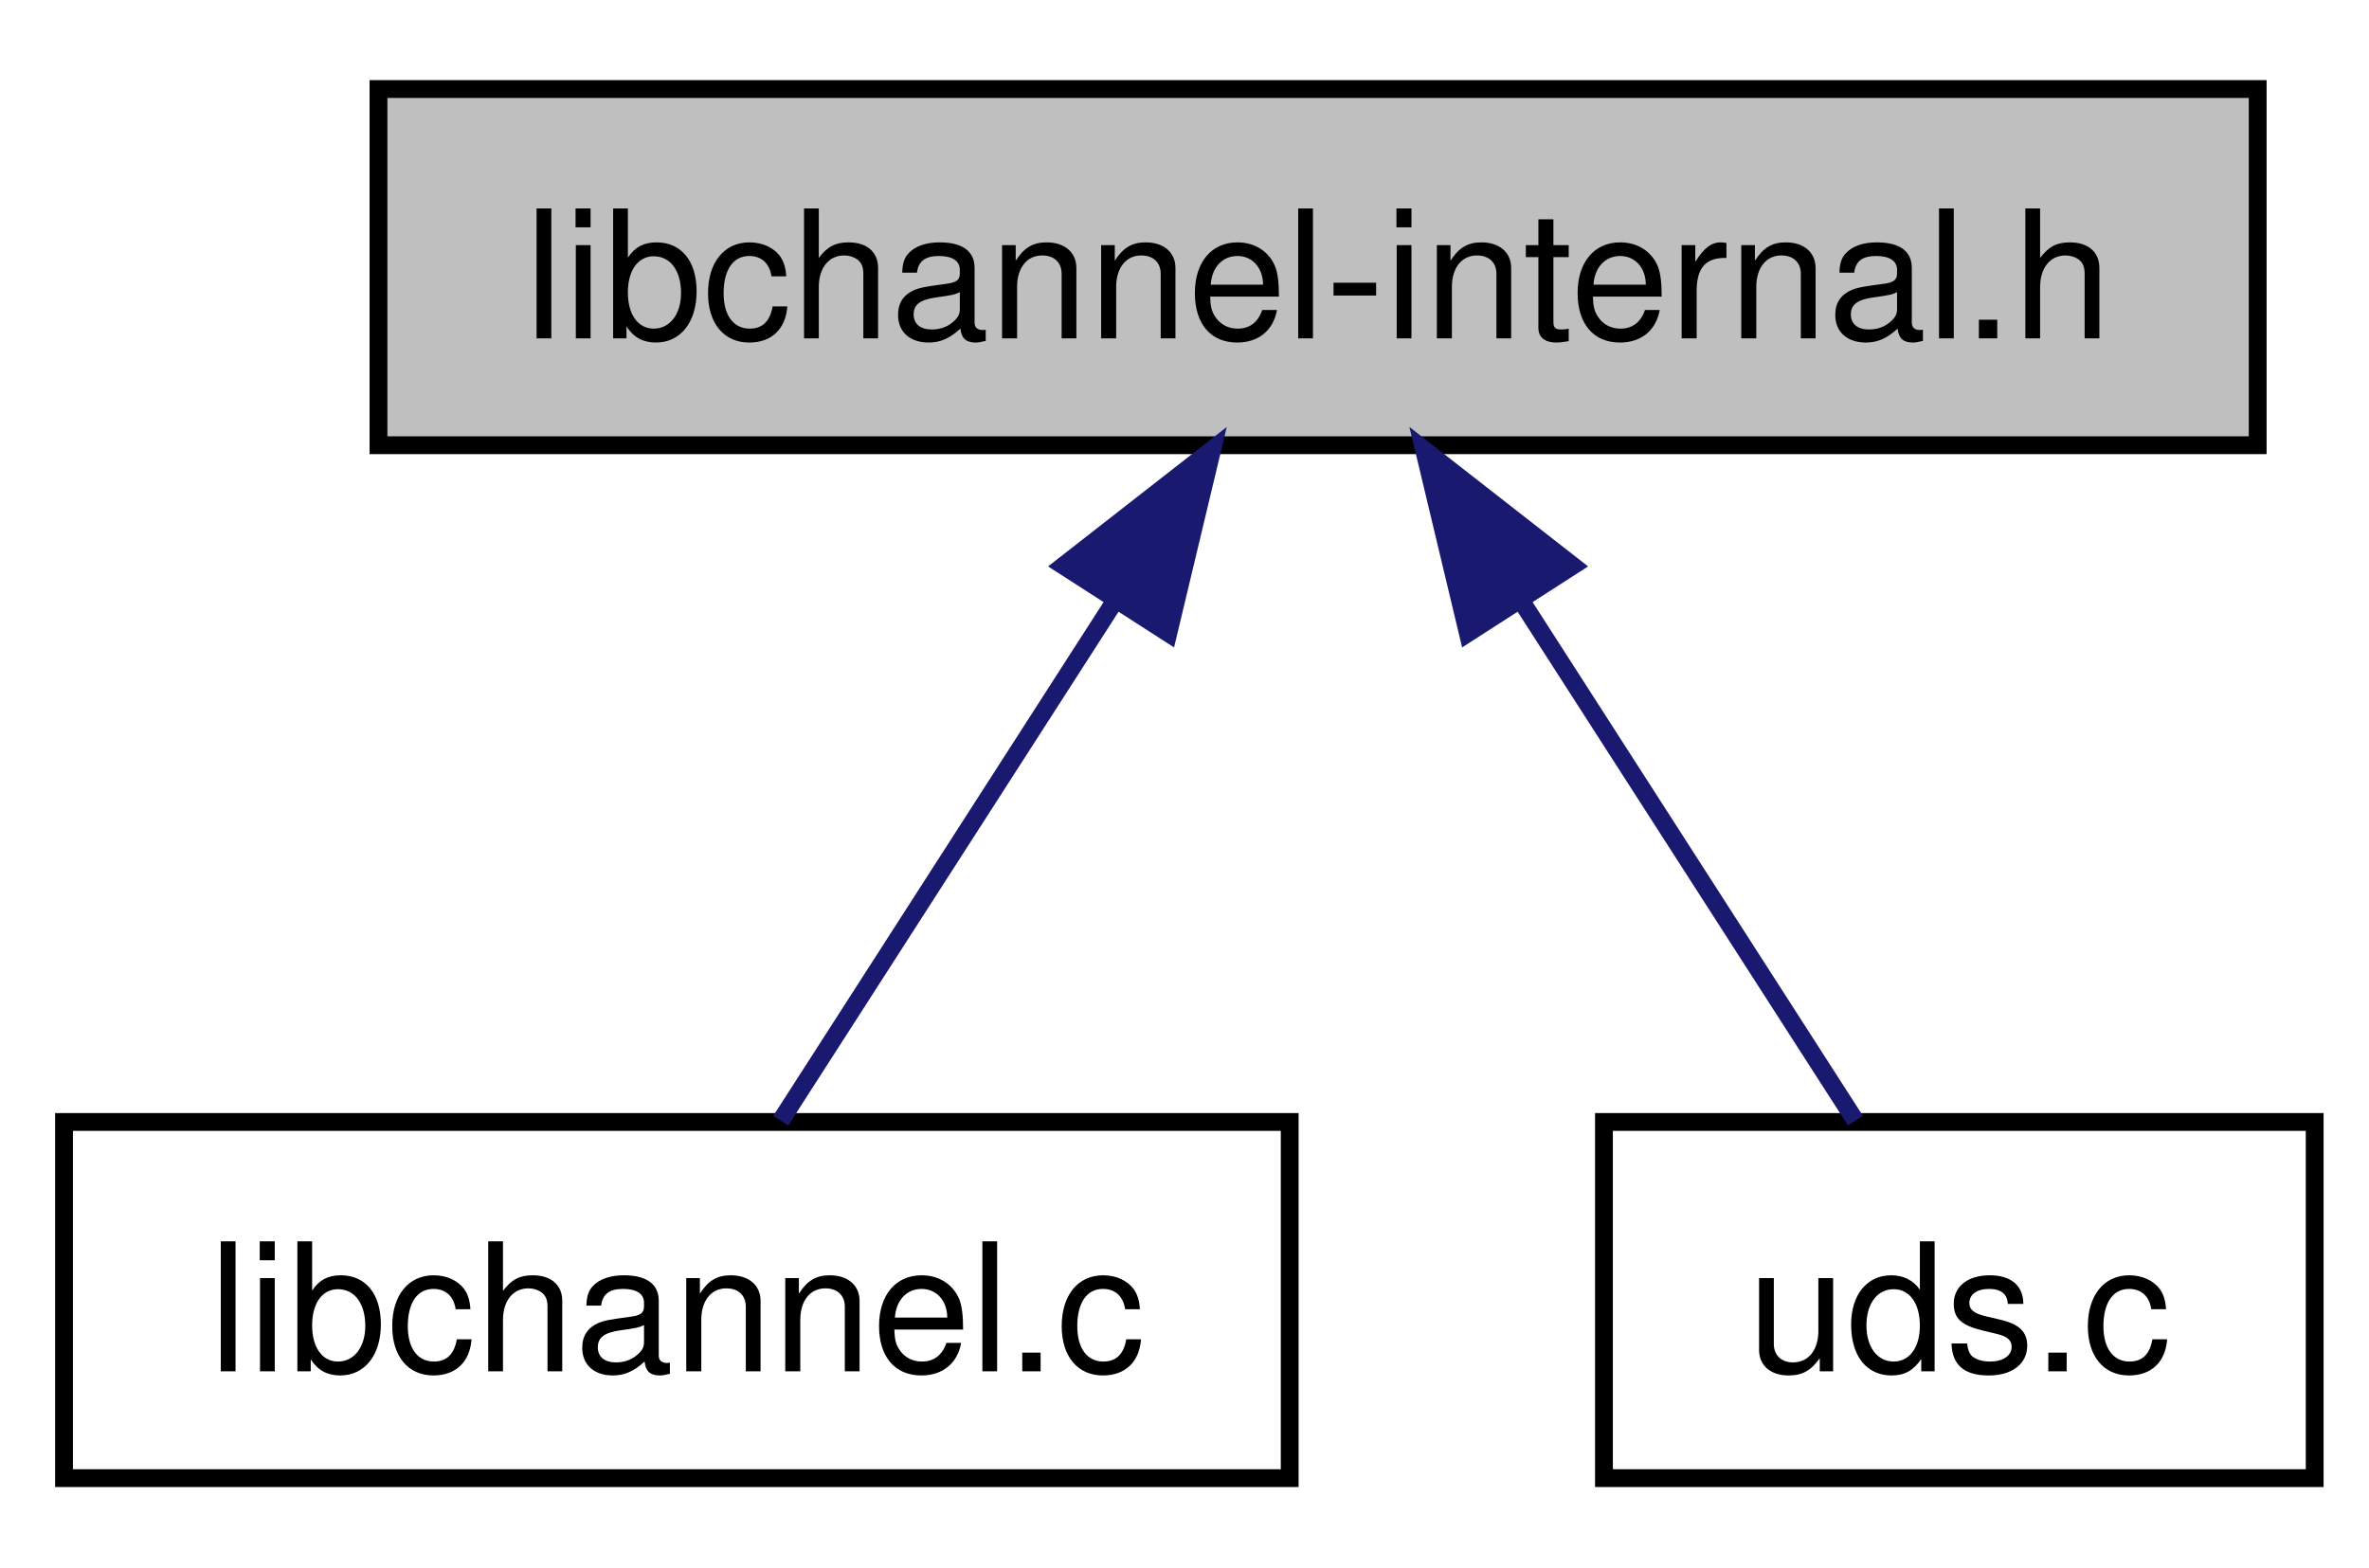
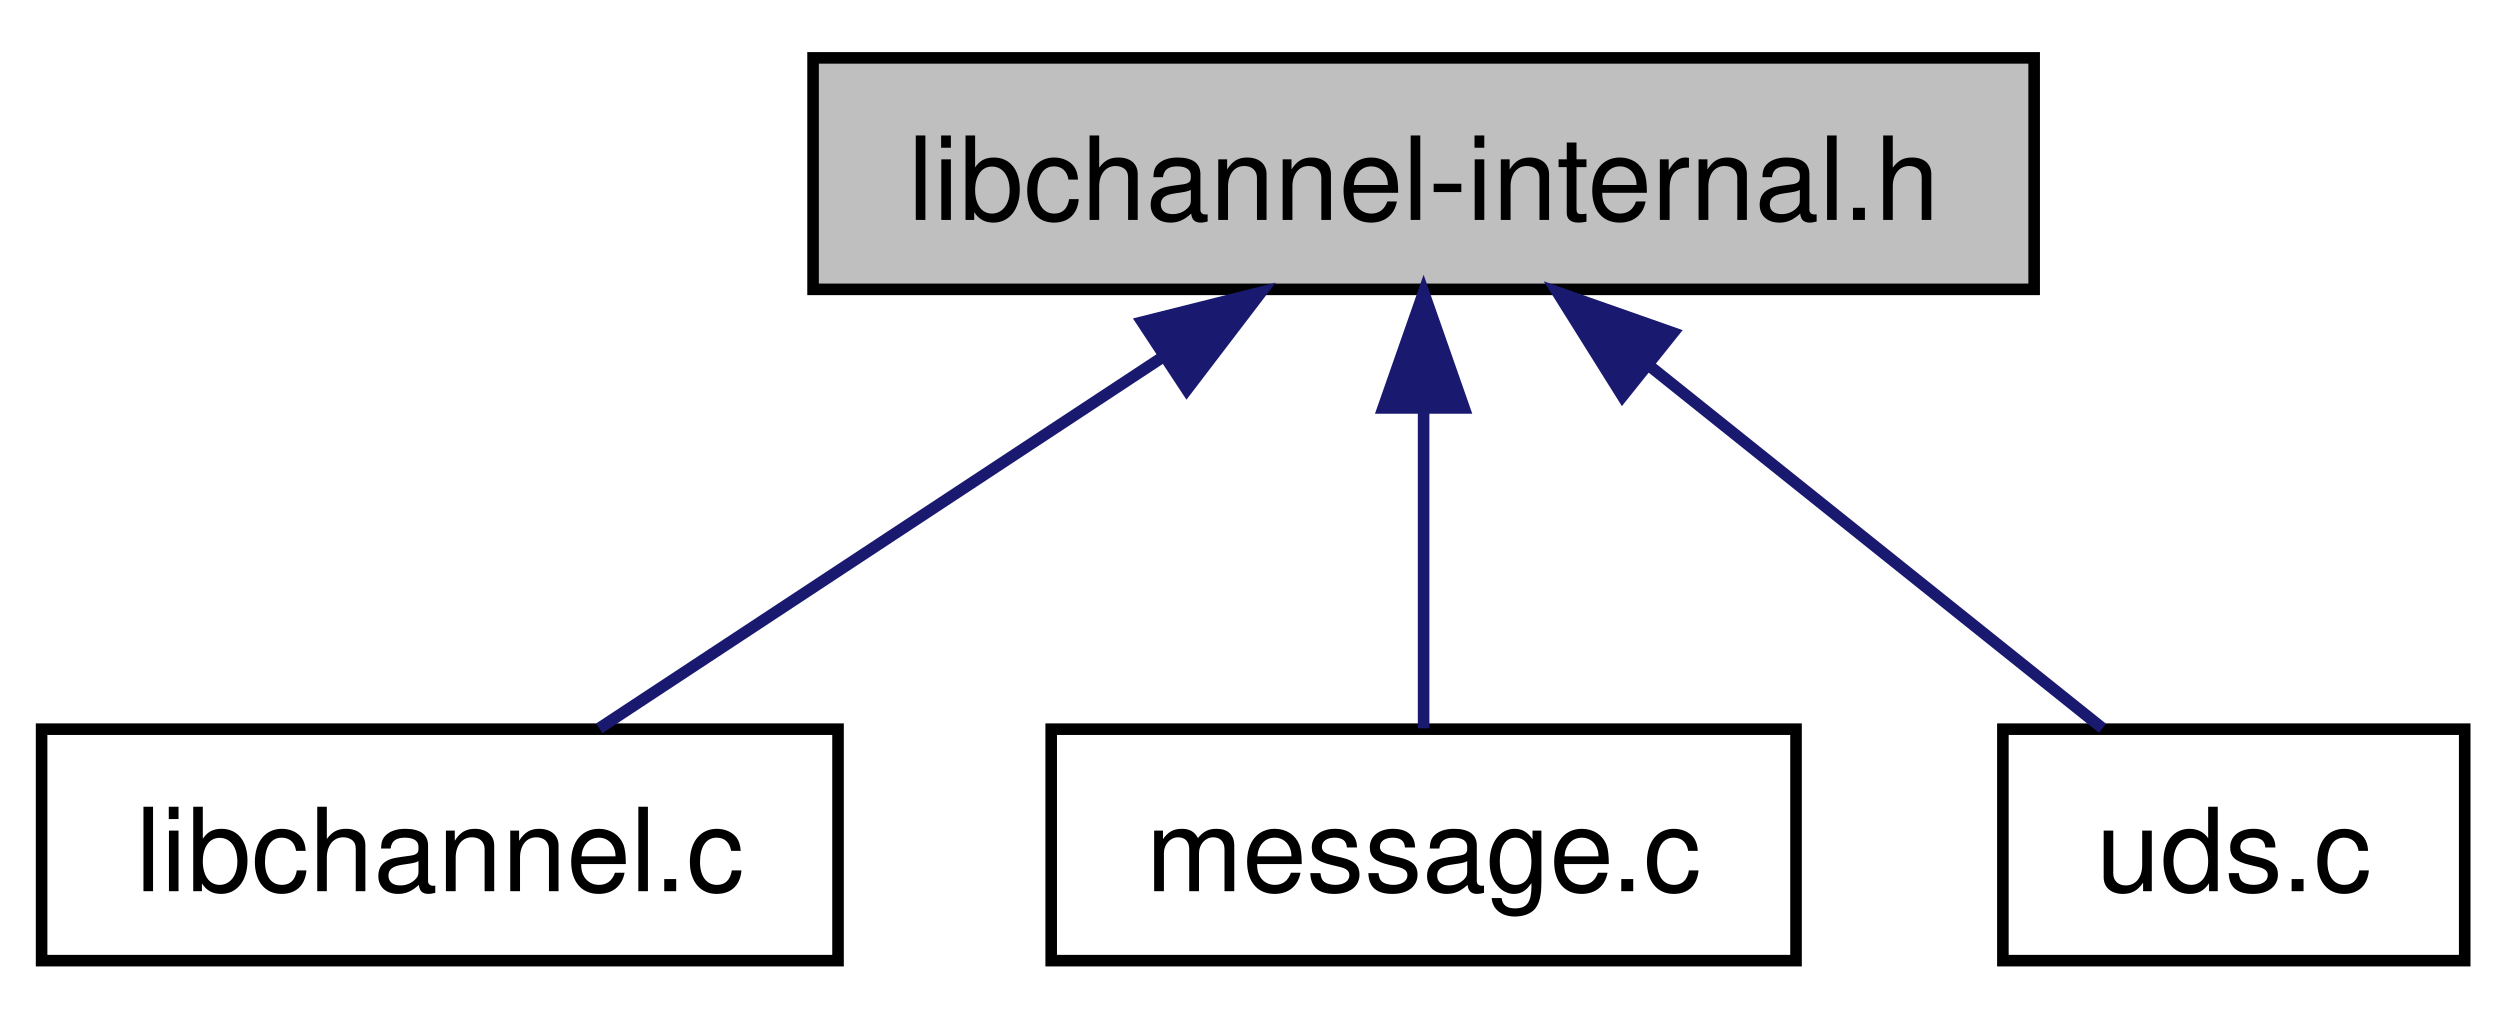
- <svg xmlns="http://www.w3.org/2000/svg" xmlns:xlink="http://www.w3.org/1999/xlink" width="133pt" height="88pt" viewBox="0.00 0.00 133.00 88.00">
+ <svg xmlns="http://www.w3.org/2000/svg" xmlns:xlink="http://www.w3.org/1999/xlink" width="216pt" height="88pt" viewBox="0.00 0.00 216.00 88.00">
  <g id="graph1" class="graph" transform="scale(1 1) rotate(0) translate(4 84)">
    <g id="node1" class="node">
-       <polygon fill="#bfbfbf" stroke="black" points="17.249,-59 17.249,-79 122.751,-79 122.751,-59 17.249,-59" />
-       <text text-anchor="middle" x="70" y="-65" font-family="Helvetica,sans-Serif" font-size="10.00">libchannel-internal.h</text>
+       <polygon fill="#bfbfbf" stroke="black" points="66.249,-59 66.249,-79 171.751,-79 171.751,-59 66.249,-59" />
+       <text text-anchor="middle" x="119" y="-65" font-family="Helvetica,sans-Serif" font-size="10.00">libchannel-internal.h</text>
    </g>
    <g id="node3" class="node">
      <a xlink:href="libchannel_8c.xhtml" target="_top" xlink:title="Implementation of platform-portable parts.">
        <polygon fill="none" stroke="black" points="-0.406,-1 -0.406,-21 68.406,-21 68.406,-1 -0.406,-1" />
        <text text-anchor="middle" x="34" y="-7" font-family="Helvetica,sans-Serif" font-size="10.00">libchannel.c</text>
      </a>
    </g>
    <g id="edge2" class="edge">
-       <path fill="none" stroke="midnightblue" d="M58.57,-50.22C52.337,-40.523 44.884,-28.931 39.834,-21.075" />
-       <polygon fill="midnightblue" stroke="midnightblue" points="55.704,-52.234 64.055,-58.753 61.592,-48.448 55.704,-52.234" />
+       <path fill="none" stroke="midnightblue" d="M96.464,-53.153C80.983,-42.953 60.928,-29.741 47.775,-21.075" />
+       <polygon fill="midnightblue" stroke="midnightblue" points="94.688,-56.174 104.964,-58.753 98.539,-50.328 94.688,-56.174" />
    </g>
    <g id="node5" class="node">
-       <a xlink:href="uds_8c.xhtml" target="_top" xlink:title="UNIX domain socket implementation.">
-         <polygon fill="none" stroke="black" points="86.049,-1 86.049,-21 125.951,-21 125.951,-1 86.049,-1" />
-         <text text-anchor="middle" x="106" y="-7" font-family="Helvetica,sans-Serif" font-size="10.00">uds.c</text>
+       <a xlink:href="message_8c.xhtml" target="_top" xlink:title="Implementation of the message abstraction.">
+         <polygon fill="none" stroke="black" points="86.823,-1 86.823,-21 151.177,-21 151.177,-1 86.823,-1" />
+         <text text-anchor="middle" x="119" y="-7" font-family="Helvetica,sans-Serif" font-size="10.00">message.c</text>
      </a>
    </g>
    <g id="edge4" class="edge">
-       <path fill="none" stroke="midnightblue" d="M81.43,-50.22C87.663,-40.523 95.116,-28.931 100.166,-21.075" />
-       <polygon fill="midnightblue" stroke="midnightblue" points="78.408,-48.448 75.945,-58.753 84.296,-52.234 78.408,-48.448" />
+       <path fill="none" stroke="midnightblue" d="M119,-48.706C119,-39.338 119,-28.526 119,-21.075" />
+       <polygon fill="midnightblue" stroke="midnightblue" points="115.5,-48.753 119,-58.753 122.5,-48.753 115.5,-48.753" />
+     </g>
+     <g id="node7" class="node">
+       <a xlink:href="uds_8c.xhtml" target="_top" xlink:title="UNIX domain socket implementation.">
+         <polygon fill="none" stroke="black" points="169.049,-1 169.049,-21 208.951,-21 208.951,-1 169.049,-1" />
+         <text text-anchor="middle" x="189" y="-7" font-family="Helvetica,sans-Serif" font-size="10.00">uds.c</text>
+       </a>
+     </g>
+     <g id="edge6" class="edge">
+       <path fill="none" stroke="midnightblue" d="M138.64,-52.288C151.23,-42.216 167.127,-29.498 177.656,-21.075" />
+       <polygon fill="midnightblue" stroke="midnightblue" points="136.181,-49.773 130.559,-58.753 140.554,-55.239 136.181,-49.773" />
    </g>
  </g>
</svg>
